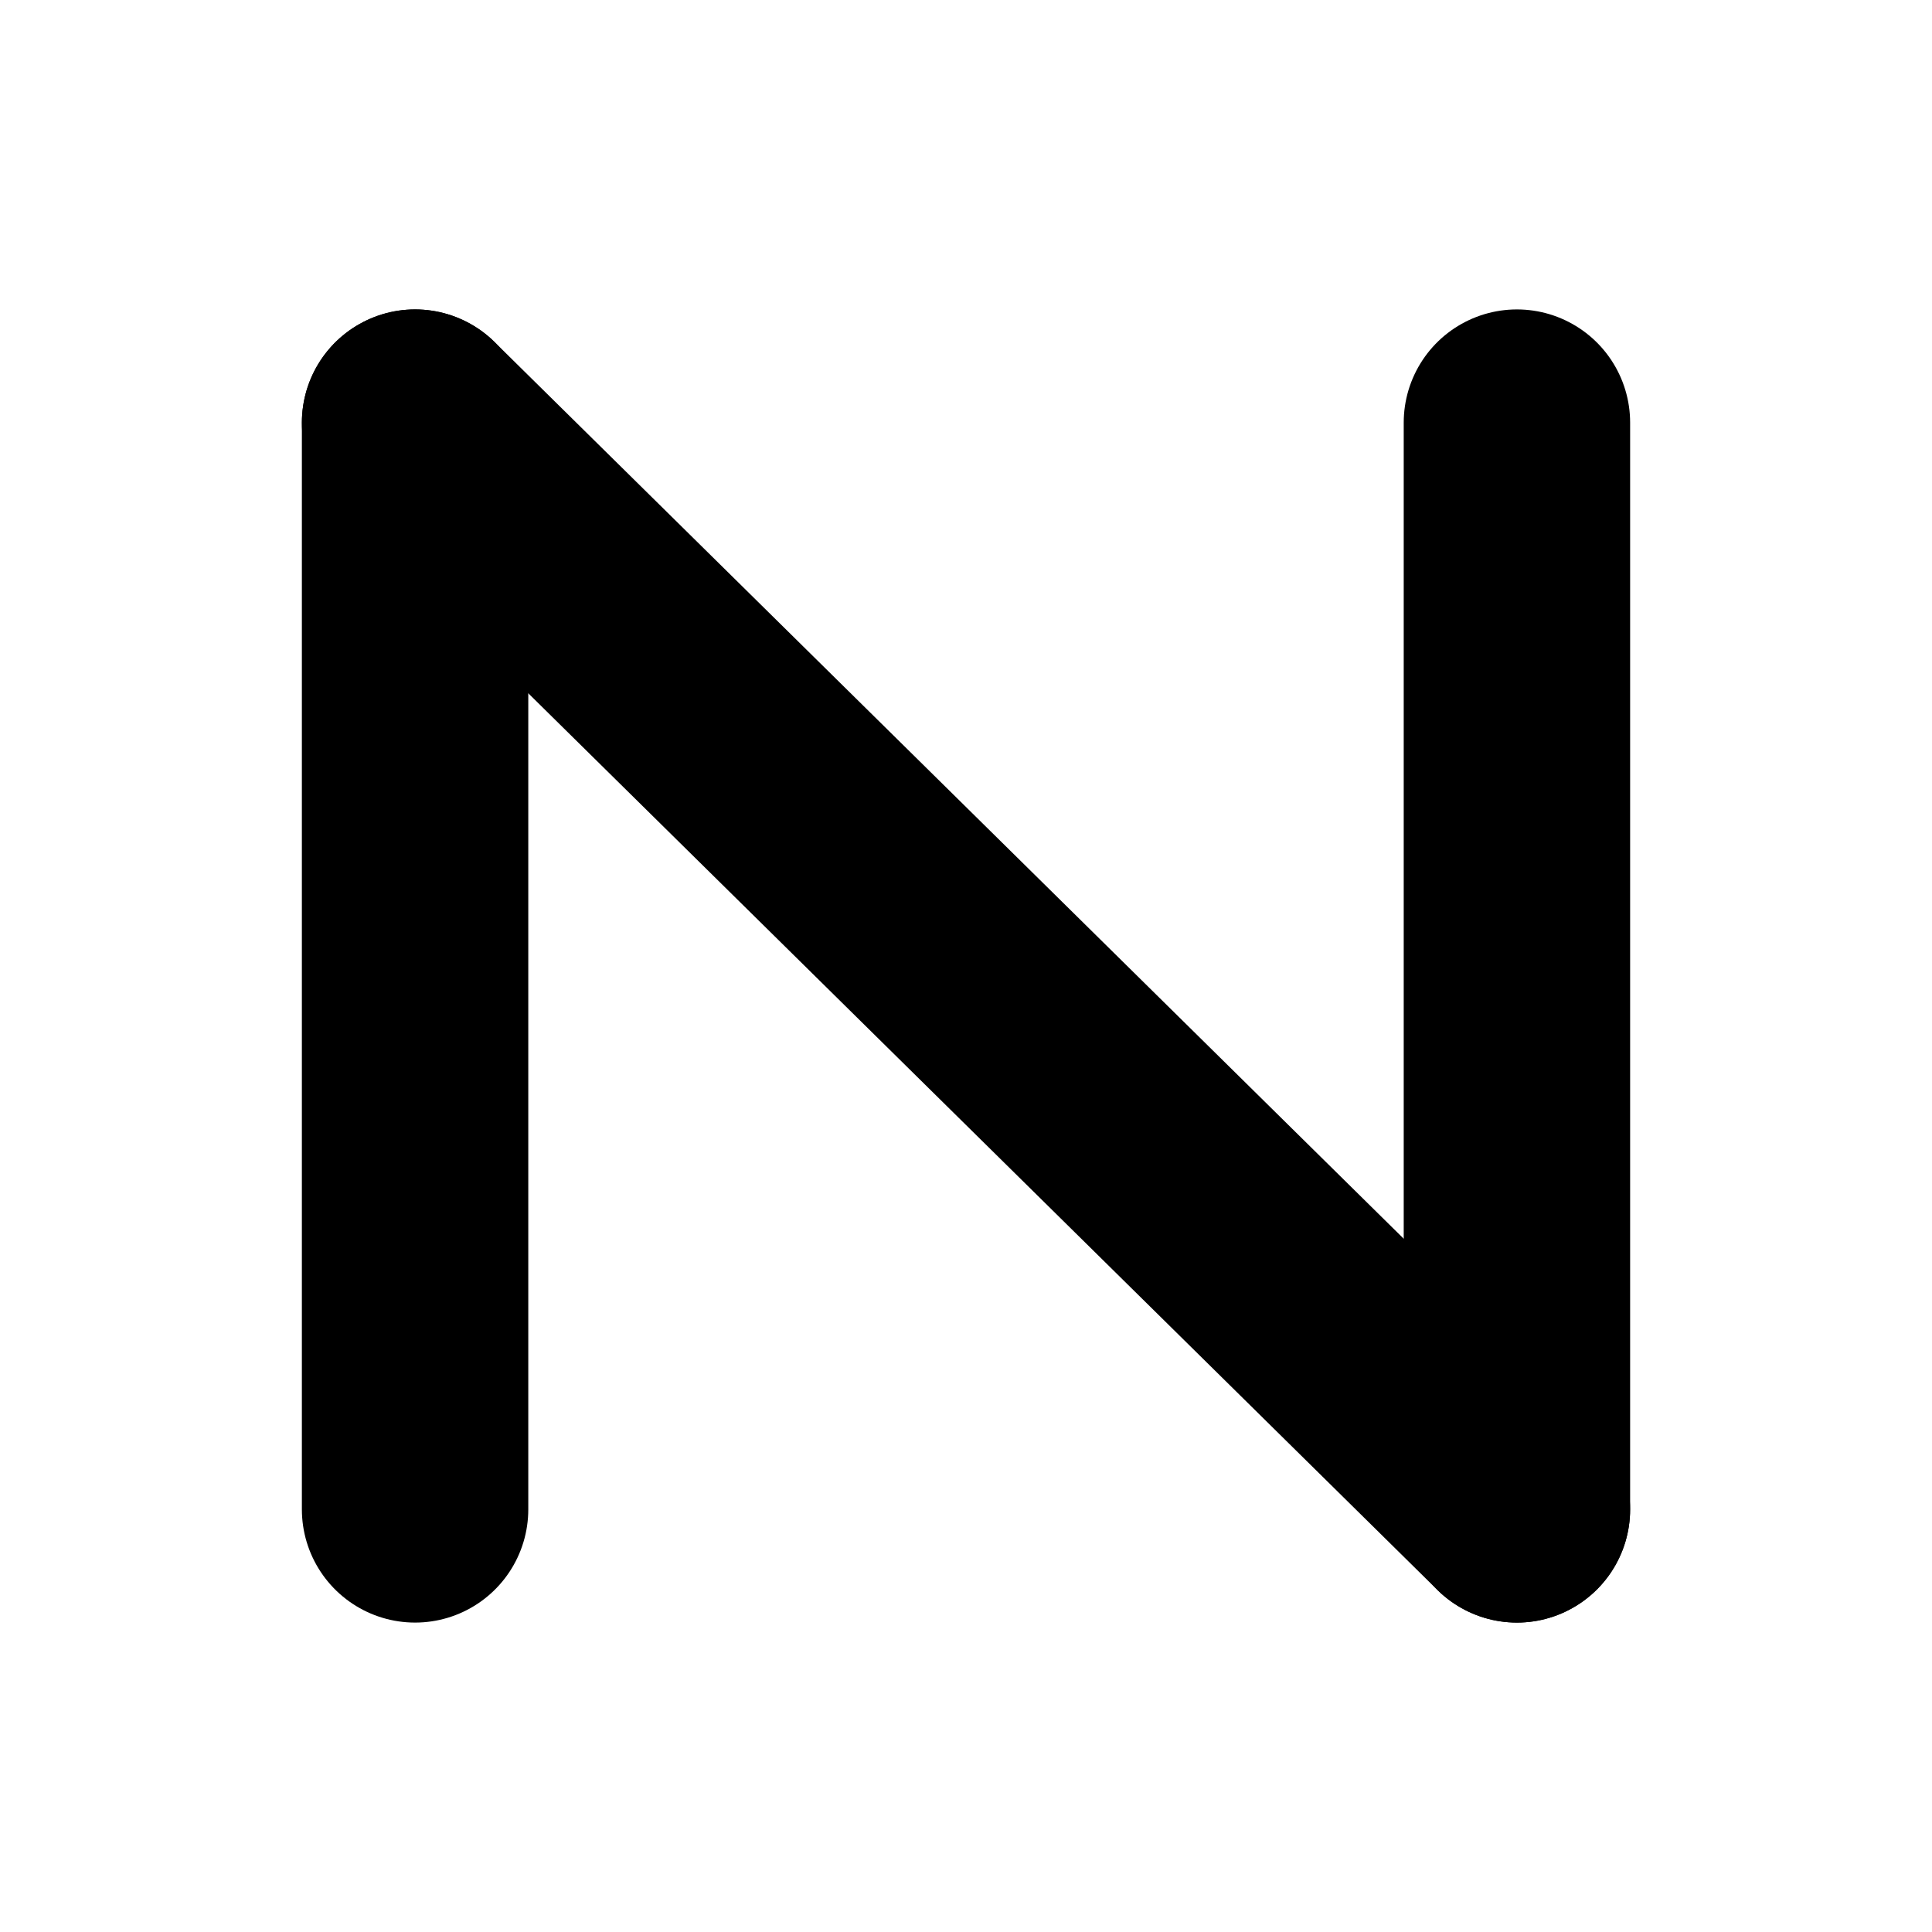
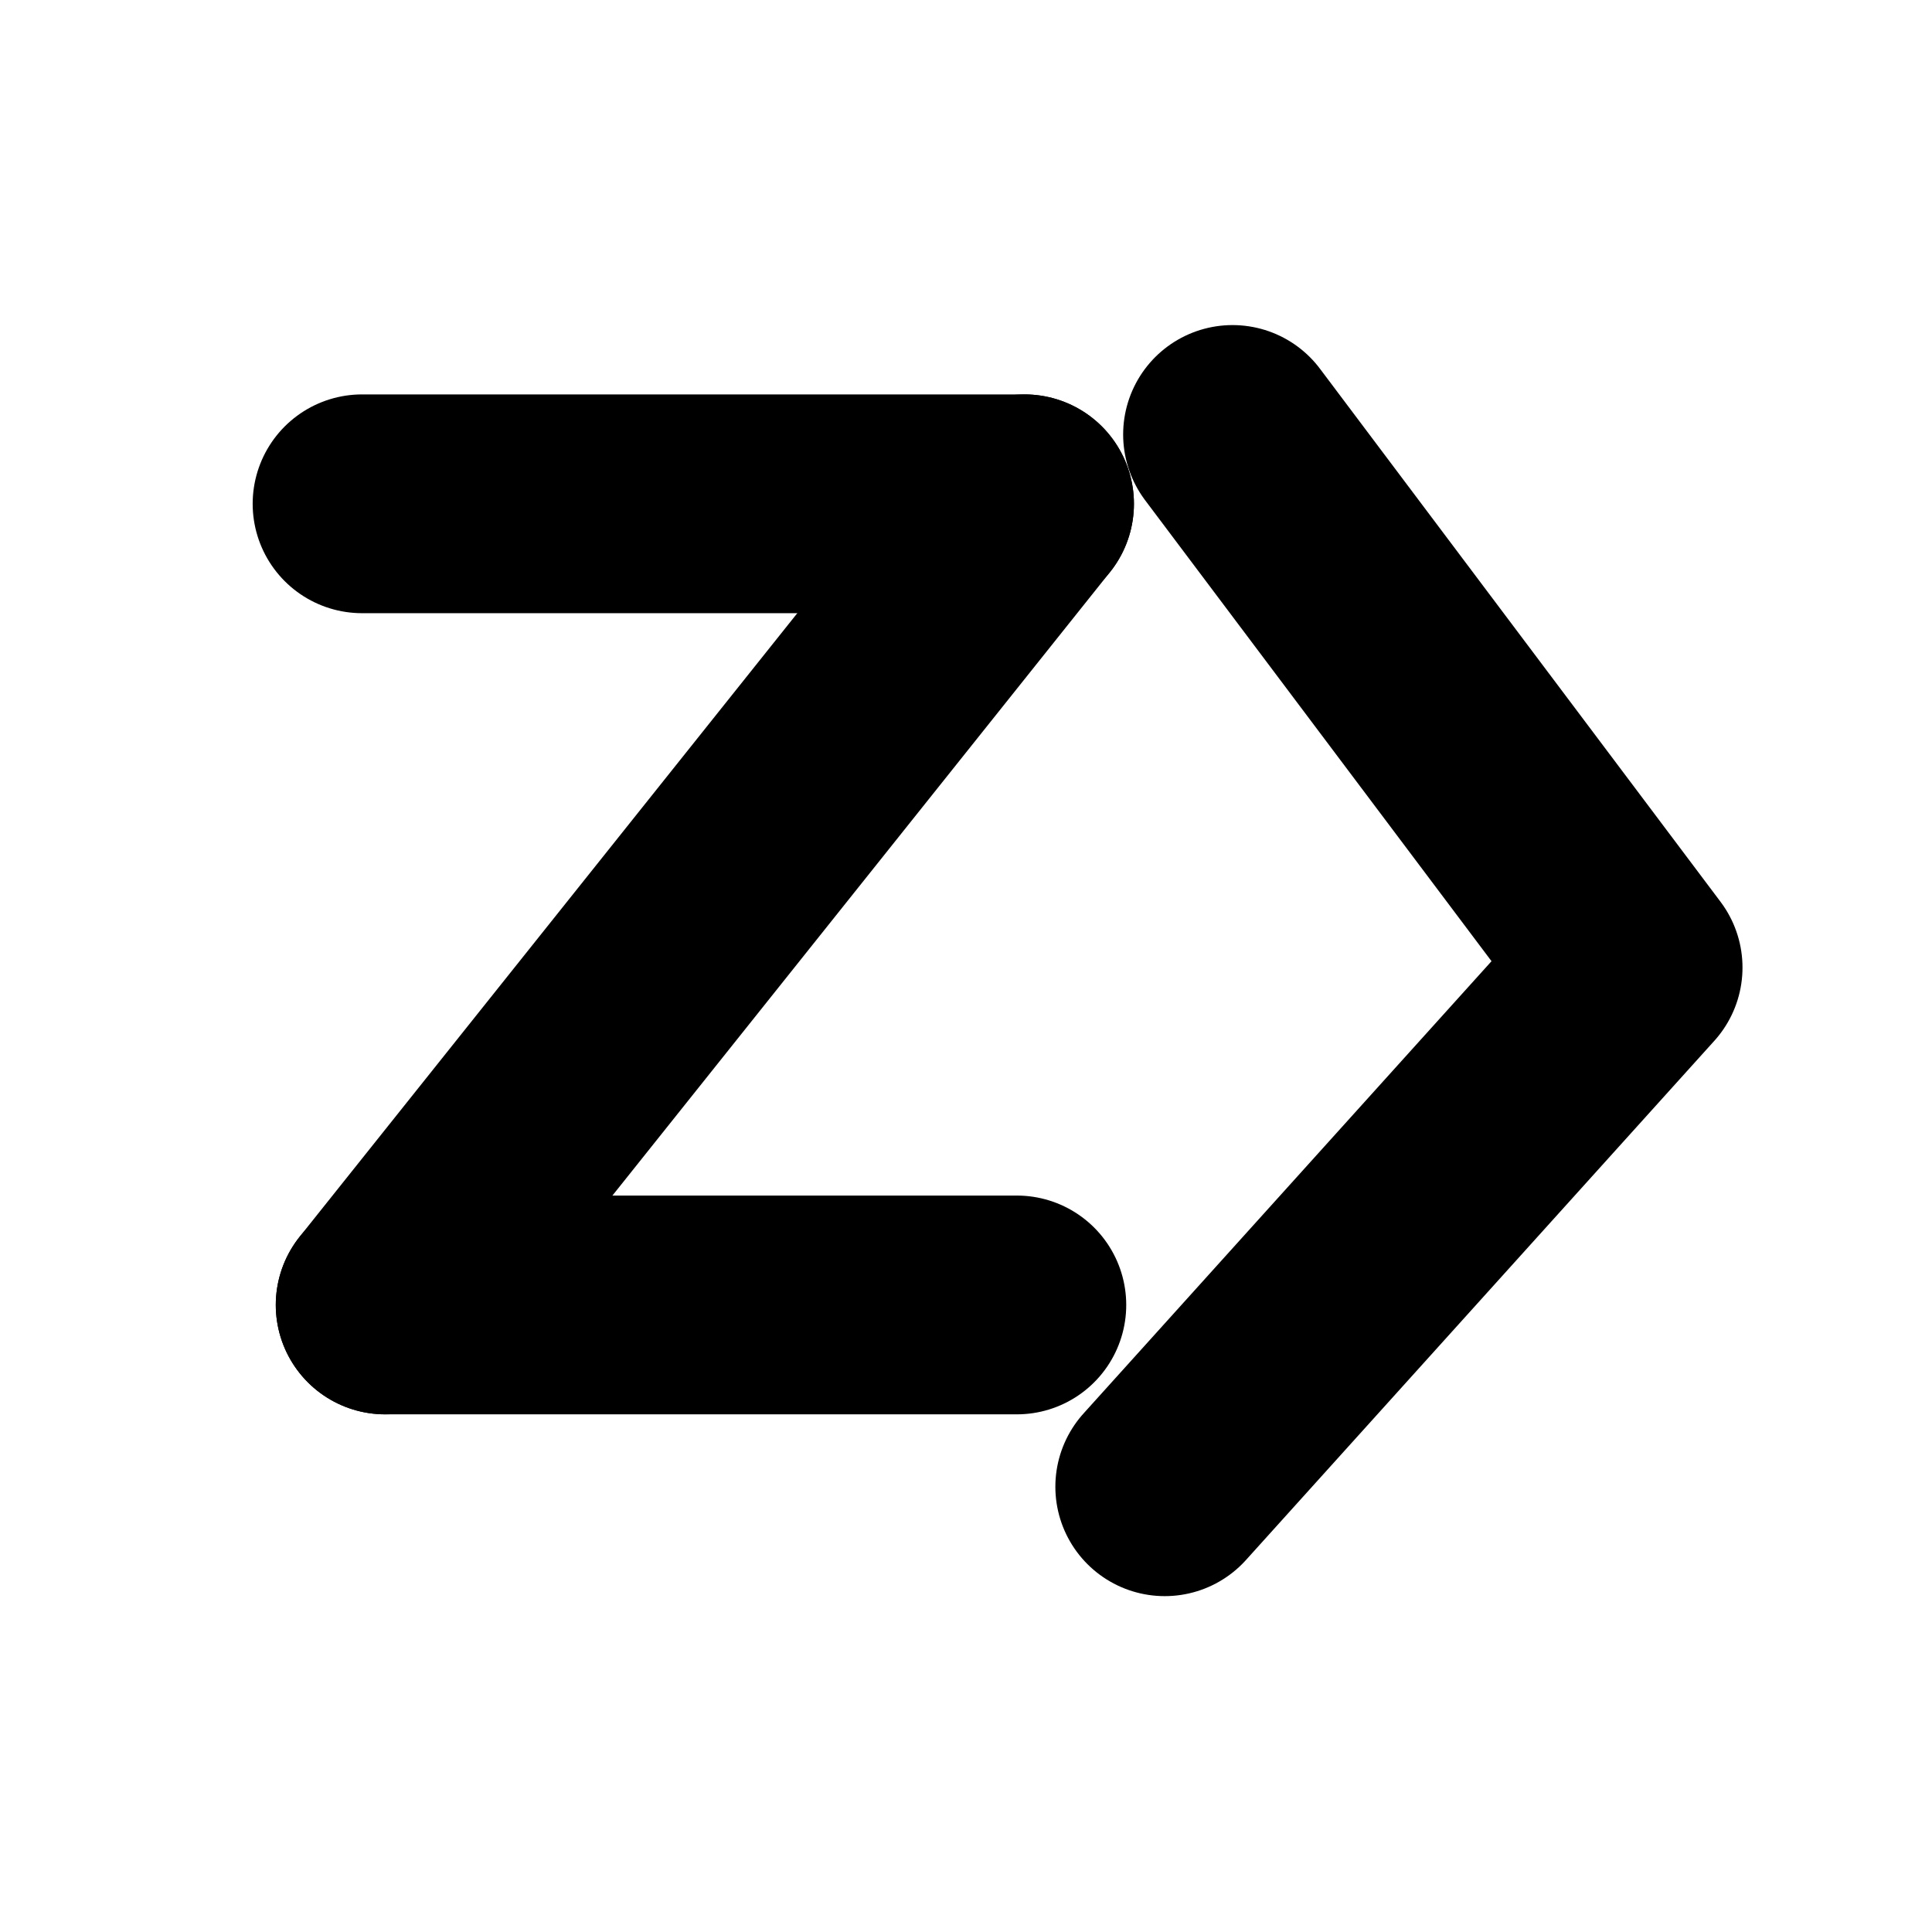
- <svg xmlns="http://www.w3.org/2000/svg" viewBox="0 0 1024 1024">
-   <g transform="scale(1)" fill="none" stroke="currentColor" stroke-linecap="round" stroke-linejoin="round">
-     <path d="M 220 800 V 224" stroke-width="120" />
-     <path d="M 220 224 L 804 800" stroke-width="120" />
-     <path d="M 804 800 V 224" stroke-width="120" />
+ <svg xmlns="http://www.w3.org/2000/svg" viewBox="0 0 1024 1024" width="1024" height="1024">
+   <g transform="scale(0.8165869)" fill="none" stroke="black" stroke-linecap="round" stroke-linejoin="round">
+     <path d="M235 327H665" stroke-width="142" />
+     <path d="M665 327L250 847" stroke-width="142" />
+     <path d="M250 847H660" stroke-width="142" />
+     <path d="M800 282L1060 628L756 965" stroke-width="142" />
  </g>
</svg>
